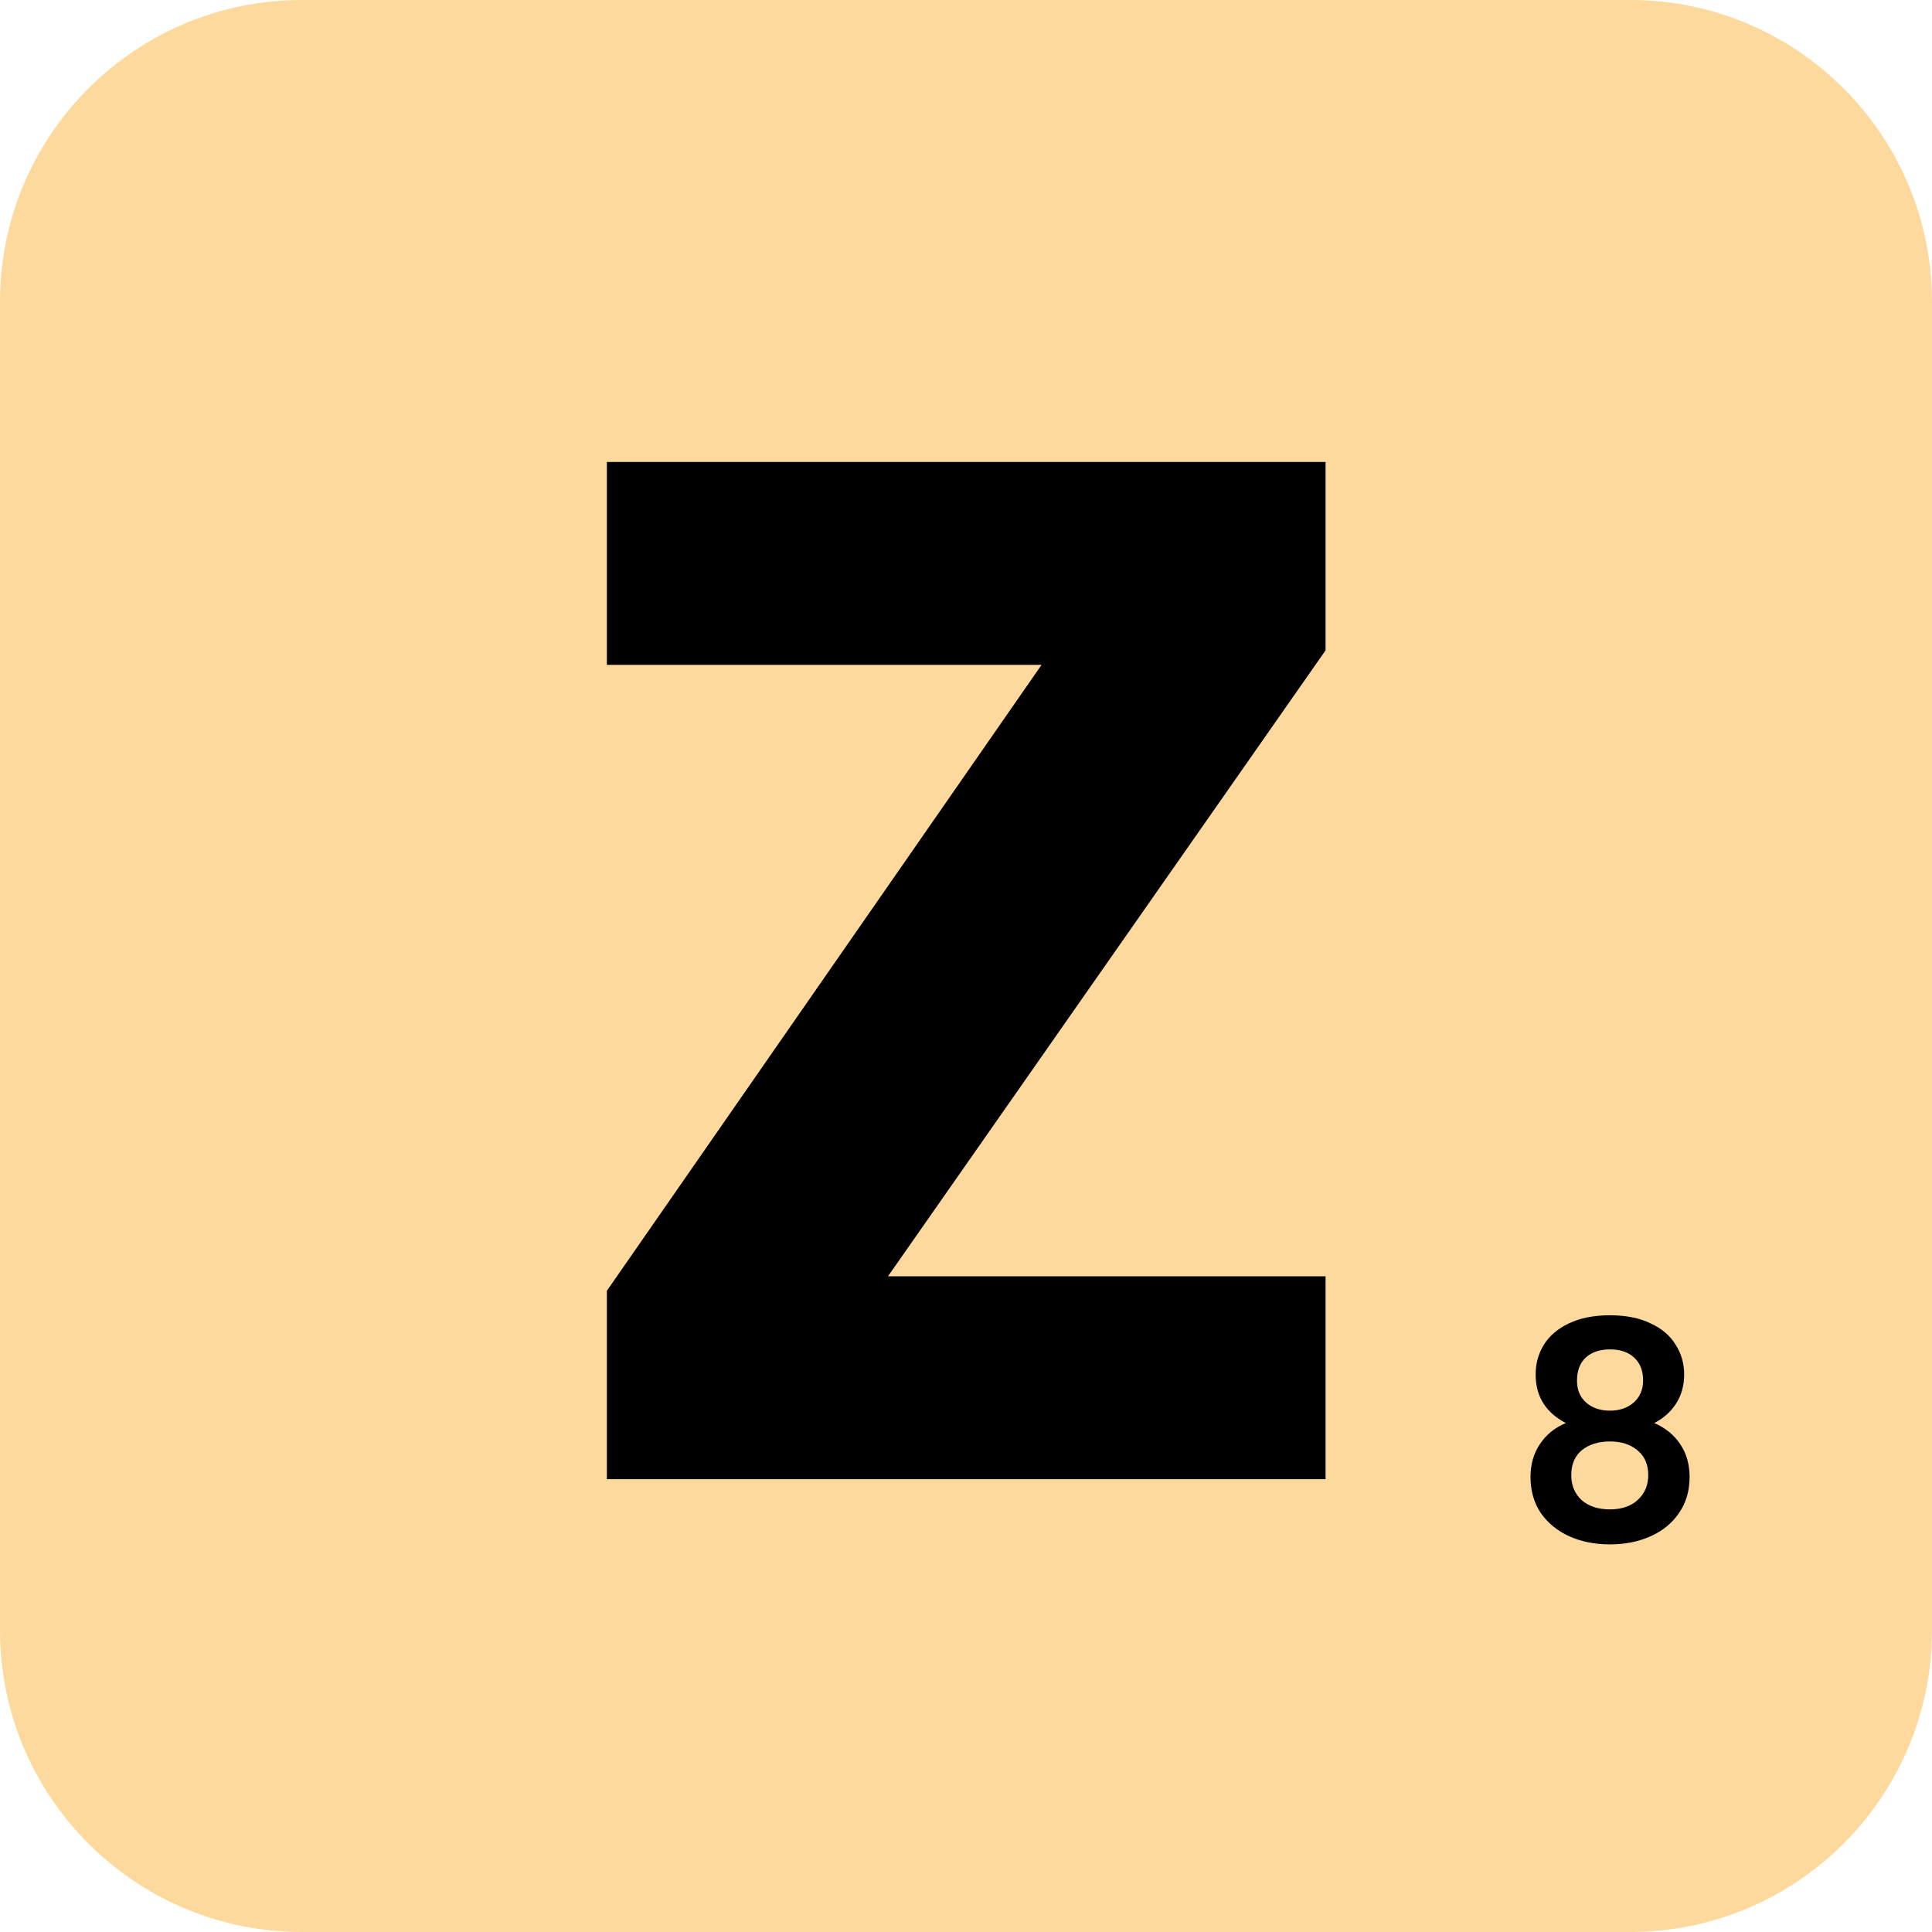
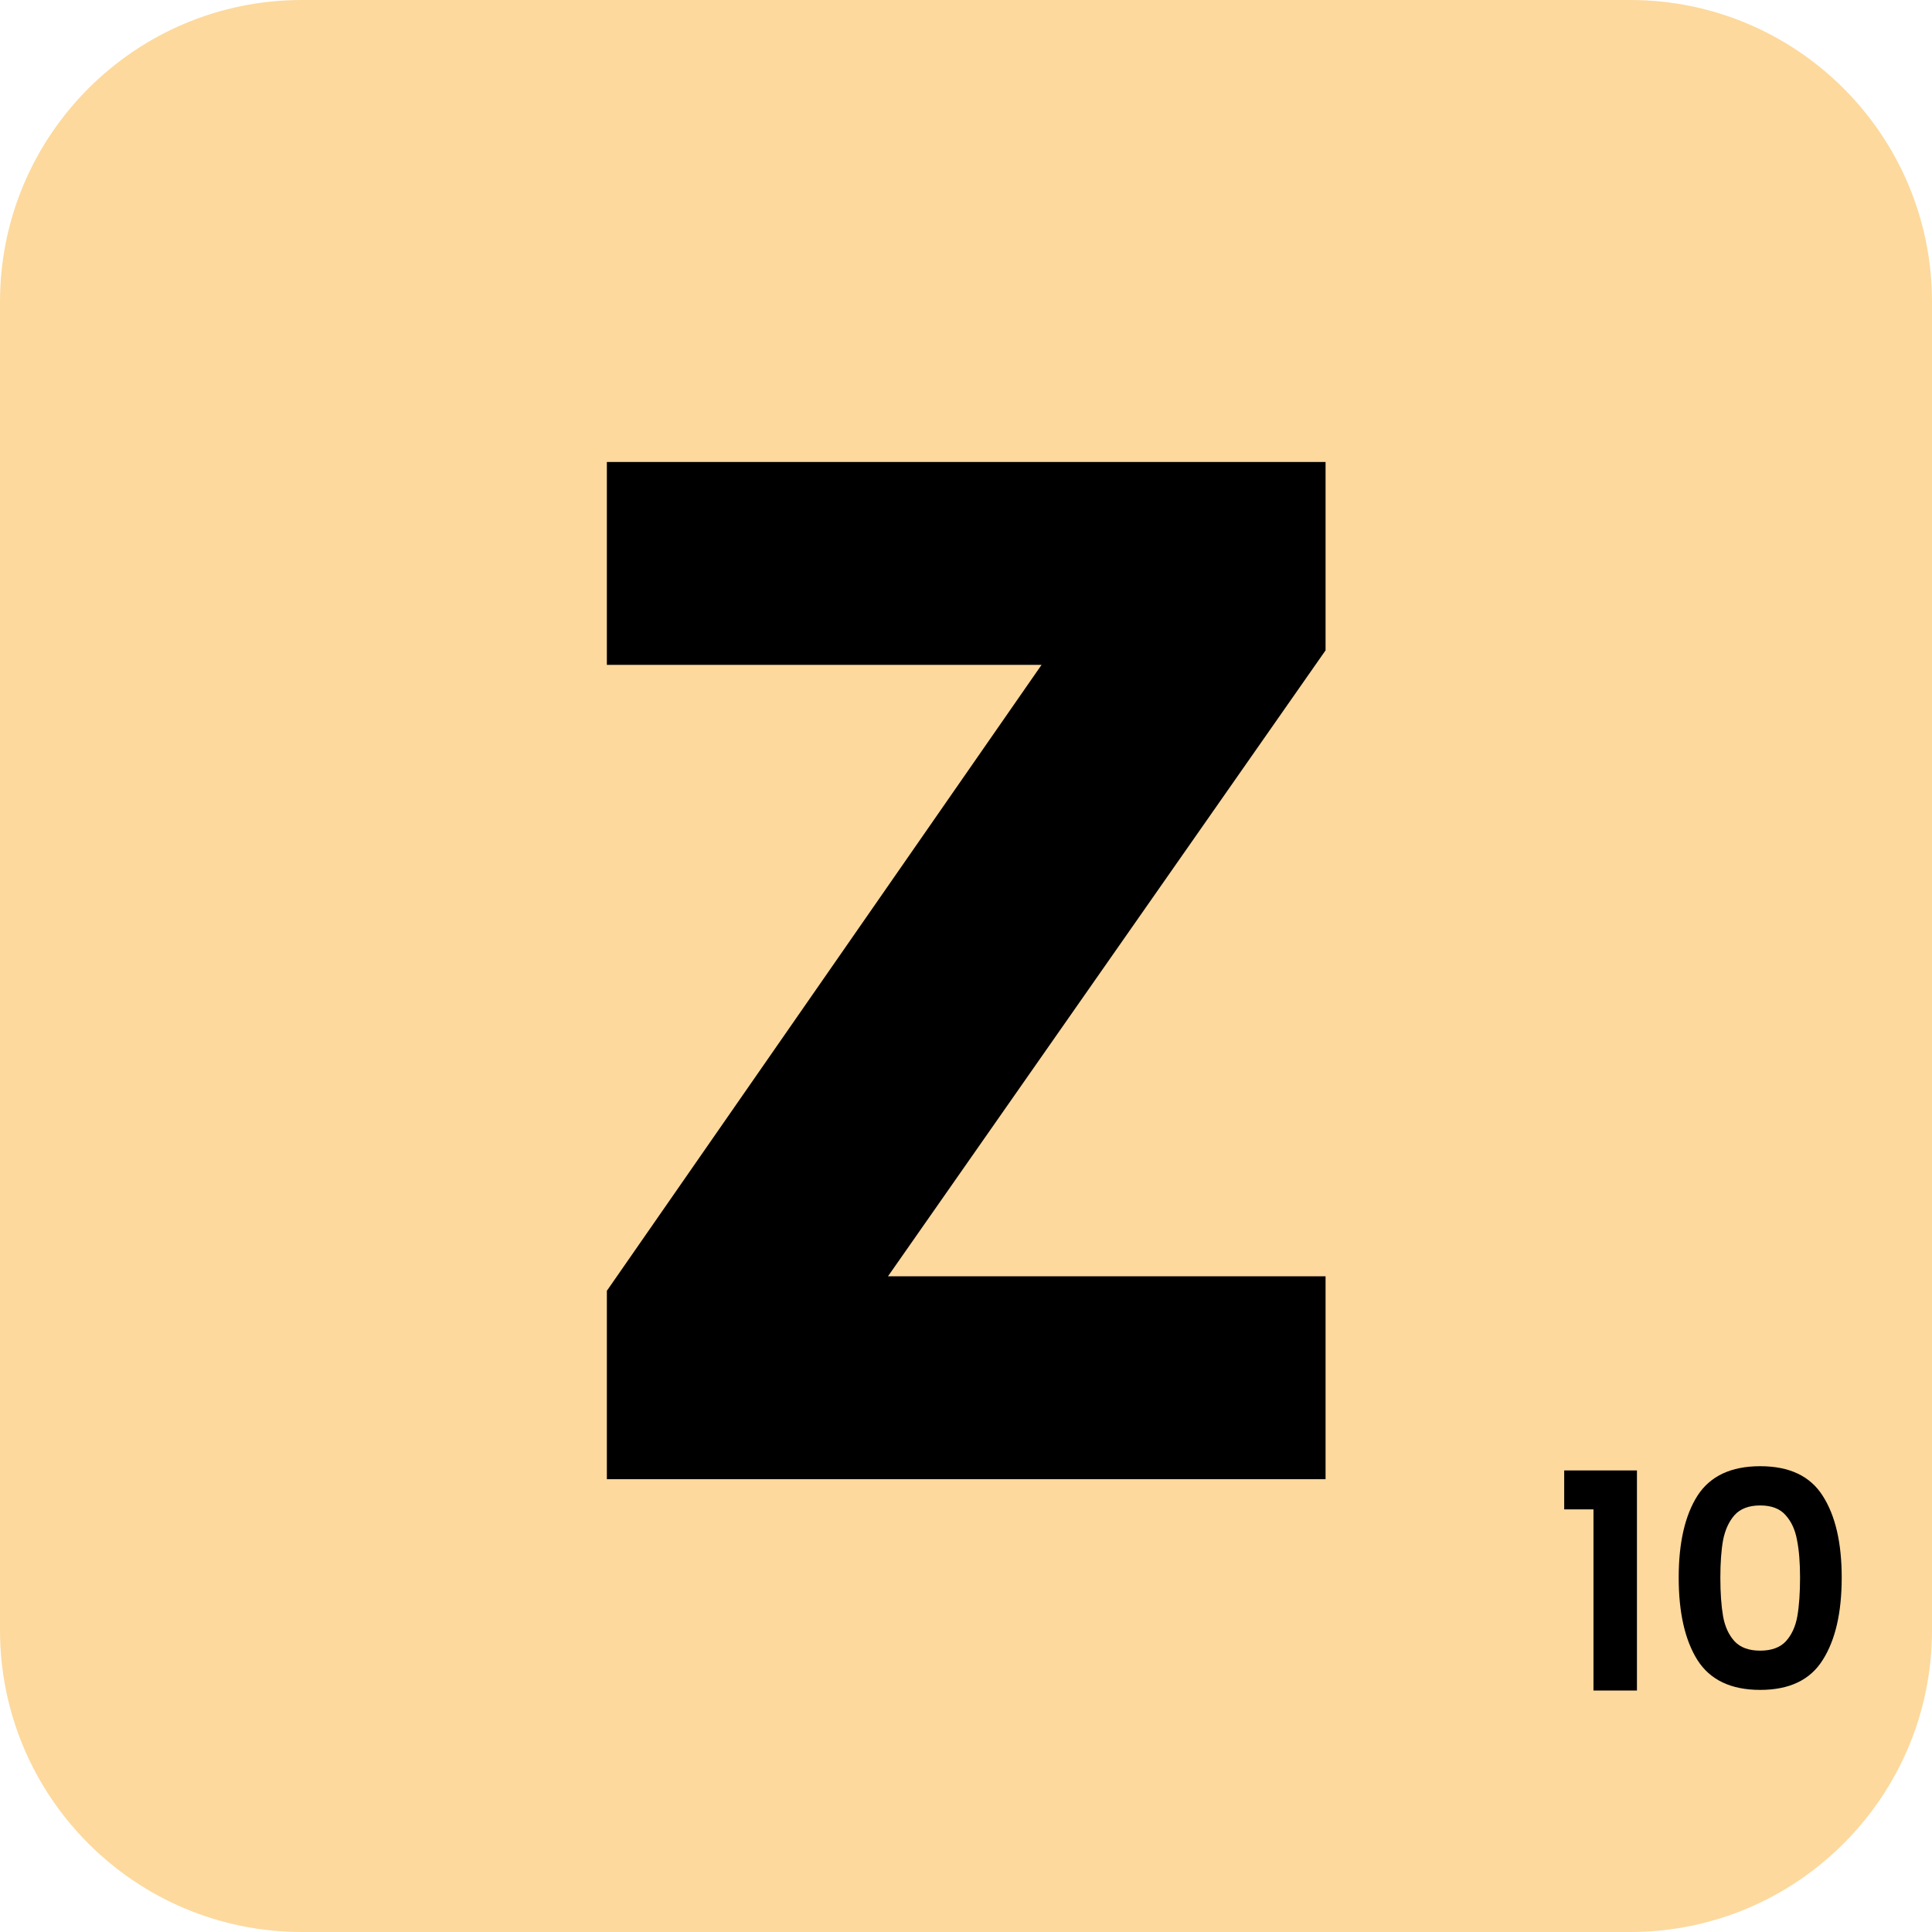
<svg xmlns="http://www.w3.org/2000/svg" width="64" height="64" viewBox="0 0 64 64" fill="none">
  <rect width="64" height="64" rx="10" fill="#FDD99D" />
  <path d="M29.415 42.28H43.911V49H20.103V42.76L34.503 22.024H20.103V15.304H43.911V21.544L29.415 42.28Z" fill="black" />
-   <path d="M51.87 47.14C51.204 46.793 50.87 46.257 50.87 45.53C50.87 45.17 50.96 44.843 51.14 44.55C51.327 44.25 51.604 44.013 51.97 43.84C52.344 43.66 52.797 43.57 53.33 43.57C53.864 43.57 54.314 43.66 54.68 43.84C55.054 44.013 55.33 44.25 55.51 44.55C55.697 44.843 55.79 45.17 55.79 45.53C55.79 45.897 55.7 46.22 55.52 46.5C55.34 46.773 55.1 46.987 54.8 47.14C55.167 47.3 55.454 47.533 55.66 47.84C55.867 48.147 55.97 48.51 55.97 48.93C55.97 49.383 55.854 49.78 55.62 50.12C55.394 50.453 55.08 50.71 54.68 50.89C54.28 51.07 53.83 51.16 53.33 51.16C52.83 51.16 52.38 51.07 51.98 50.89C51.587 50.71 51.274 50.453 51.04 50.12C50.814 49.78 50.7 49.383 50.7 48.93C50.7 48.51 50.804 48.147 51.01 47.84C51.217 47.527 51.504 47.293 51.87 47.14ZM54.43 45.73C54.43 45.403 54.33 45.15 54.13 44.97C53.937 44.79 53.67 44.7 53.33 44.7C52.997 44.7 52.73 44.79 52.53 44.97C52.337 45.15 52.24 45.407 52.24 45.74C52.24 46.04 52.34 46.28 52.54 46.46C52.747 46.64 53.01 46.73 53.33 46.73C53.65 46.73 53.914 46.64 54.12 46.46C54.327 46.273 54.43 46.03 54.43 45.73ZM53.33 47.75C52.95 47.75 52.64 47.847 52.4 48.04C52.167 48.233 52.05 48.51 52.05 48.87C52.05 49.203 52.164 49.477 52.39 49.69C52.624 49.897 52.937 50 53.33 50C53.724 50 54.034 49.893 54.26 49.68C54.487 49.467 54.6 49.197 54.6 48.87C54.6 48.517 54.484 48.243 54.25 48.05C54.017 47.85 53.71 47.75 53.33 47.75Z" fill="black" />
+   <path d="M51.816 50V48.71H54.226V56H52.786V50H51.816ZM55.609 52.26C55.609 51.107 55.816 50.203 56.229 49.55C56.649 48.897 57.342 48.57 58.309 48.57C59.276 48.57 59.966 48.897 60.379 49.55C60.799 50.203 61.009 51.107 61.009 52.26C61.009 53.42 60.799 54.33 60.379 54.99C59.966 55.65 59.276 55.98 58.309 55.98C57.342 55.98 56.649 55.65 56.229 54.99C55.816 54.33 55.609 53.42 55.609 52.26ZM59.629 52.26C59.629 51.767 59.596 51.353 59.529 51.02C59.469 50.68 59.342 50.403 59.149 50.19C58.962 49.977 58.682 49.87 58.309 49.87C57.936 49.87 57.652 49.977 57.459 50.19C57.272 50.403 57.146 50.68 57.079 51.02C57.019 51.353 56.989 51.767 56.989 52.26C56.989 52.767 57.019 53.193 57.079 53.54C57.139 53.88 57.266 54.157 57.459 54.37C57.652 54.577 57.936 54.68 58.309 54.68C58.682 54.68 58.966 54.577 59.159 54.37C59.352 54.157 59.479 53.88 59.539 53.54C59.599 53.193 59.629 52.767 59.629 52.26Z" fill="black" />
</svg>
